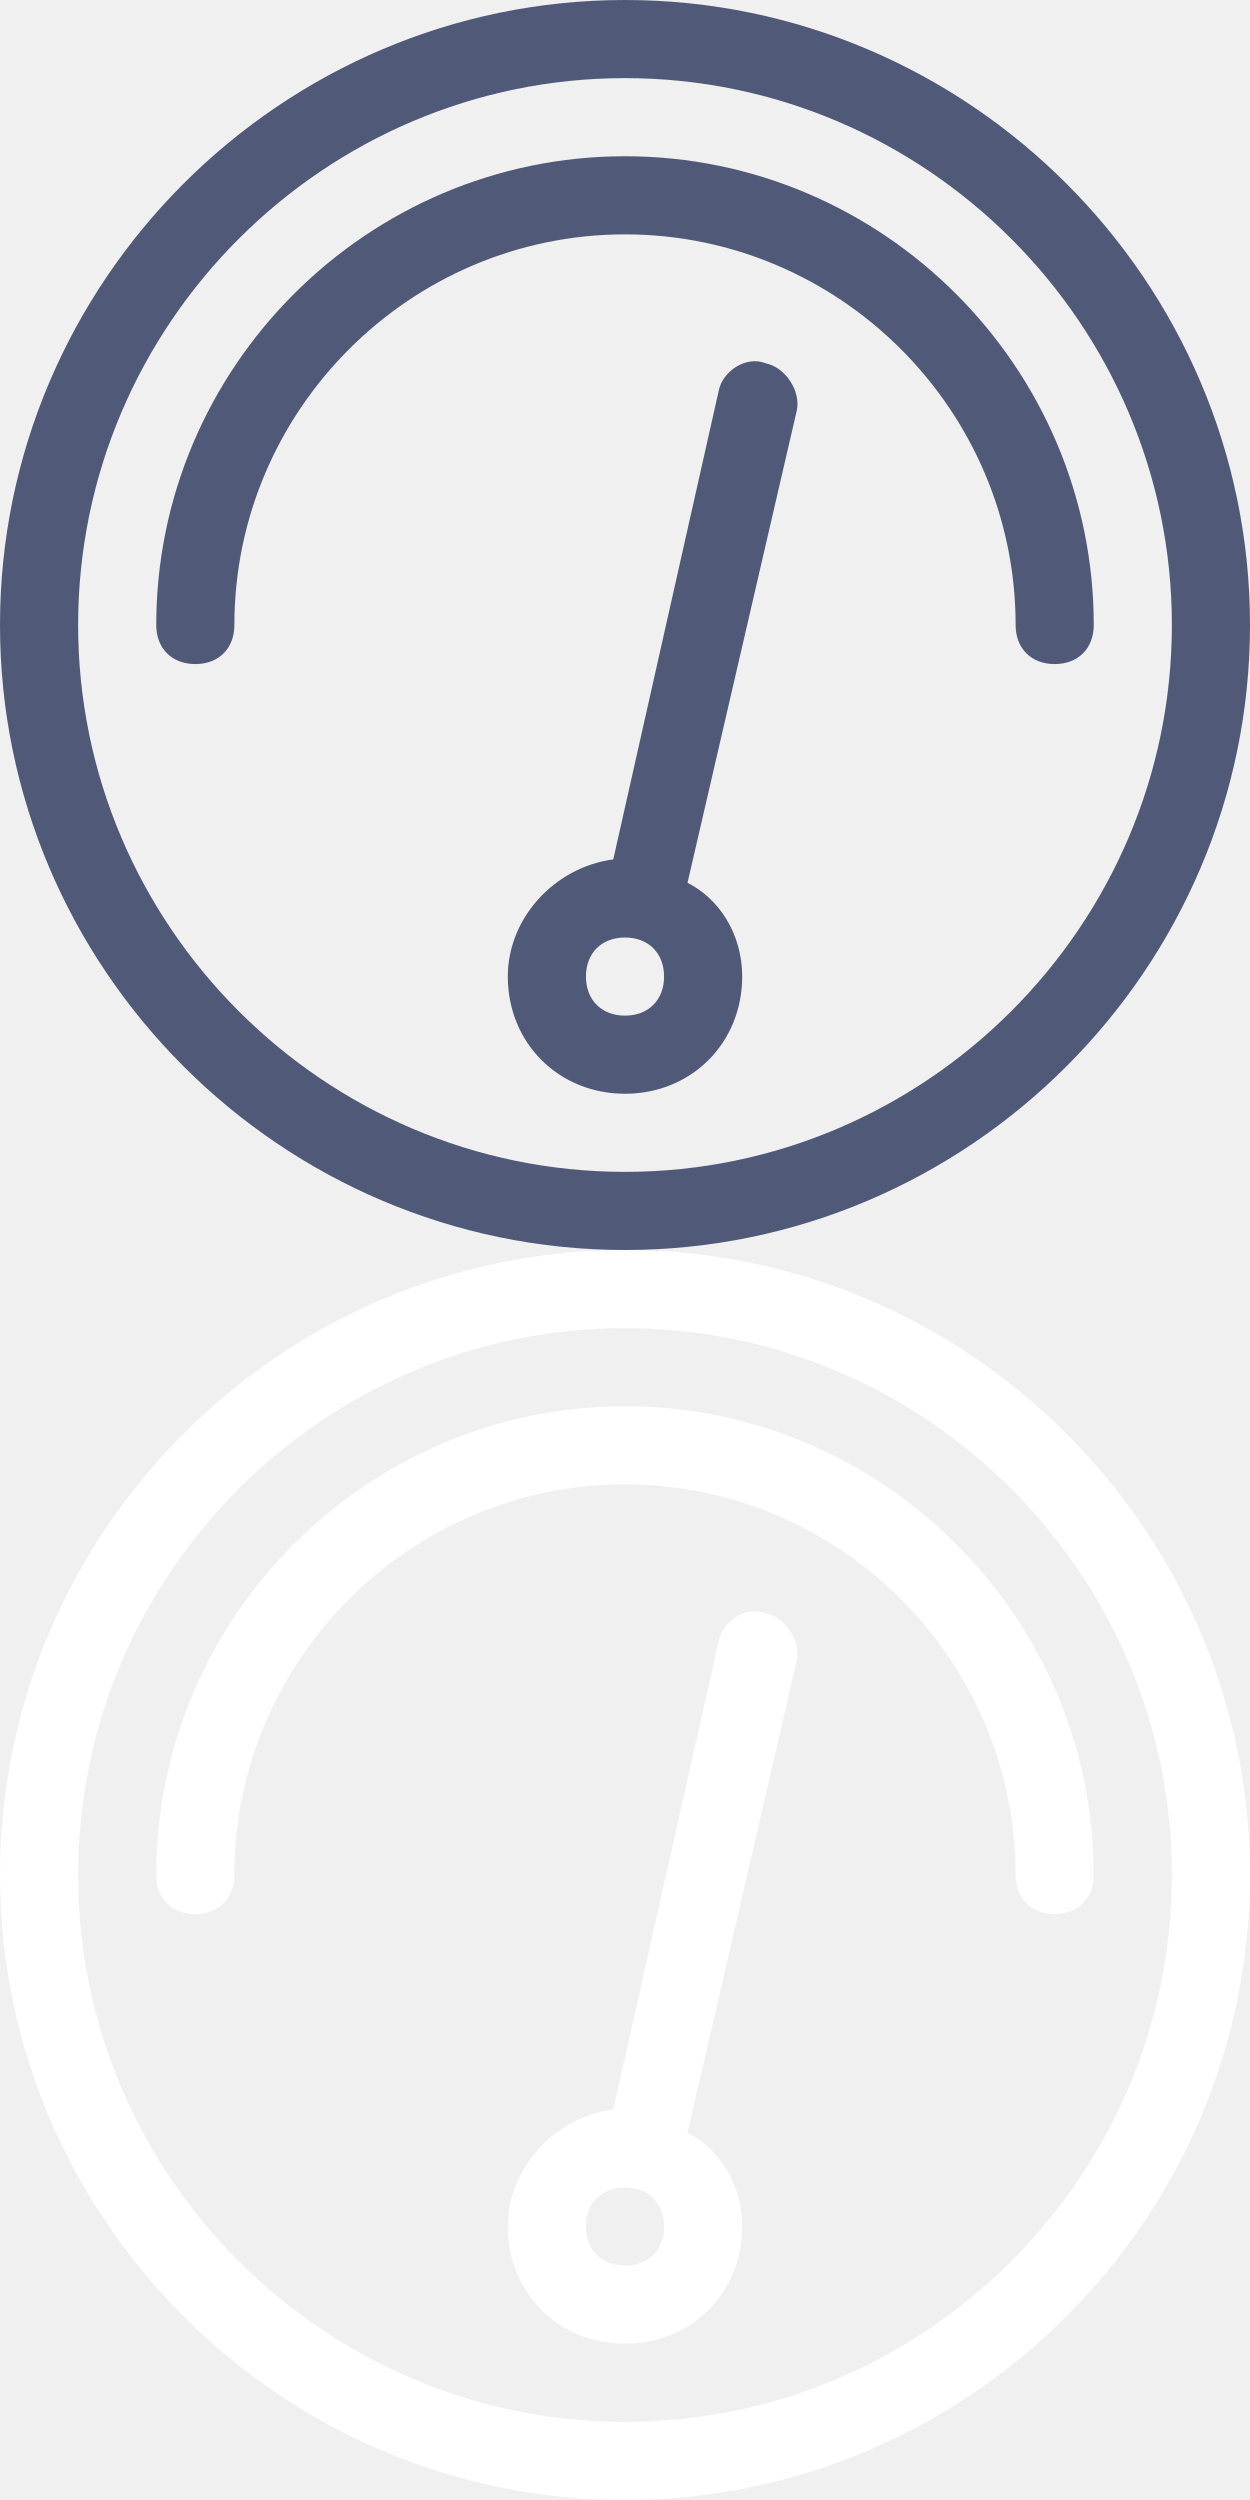
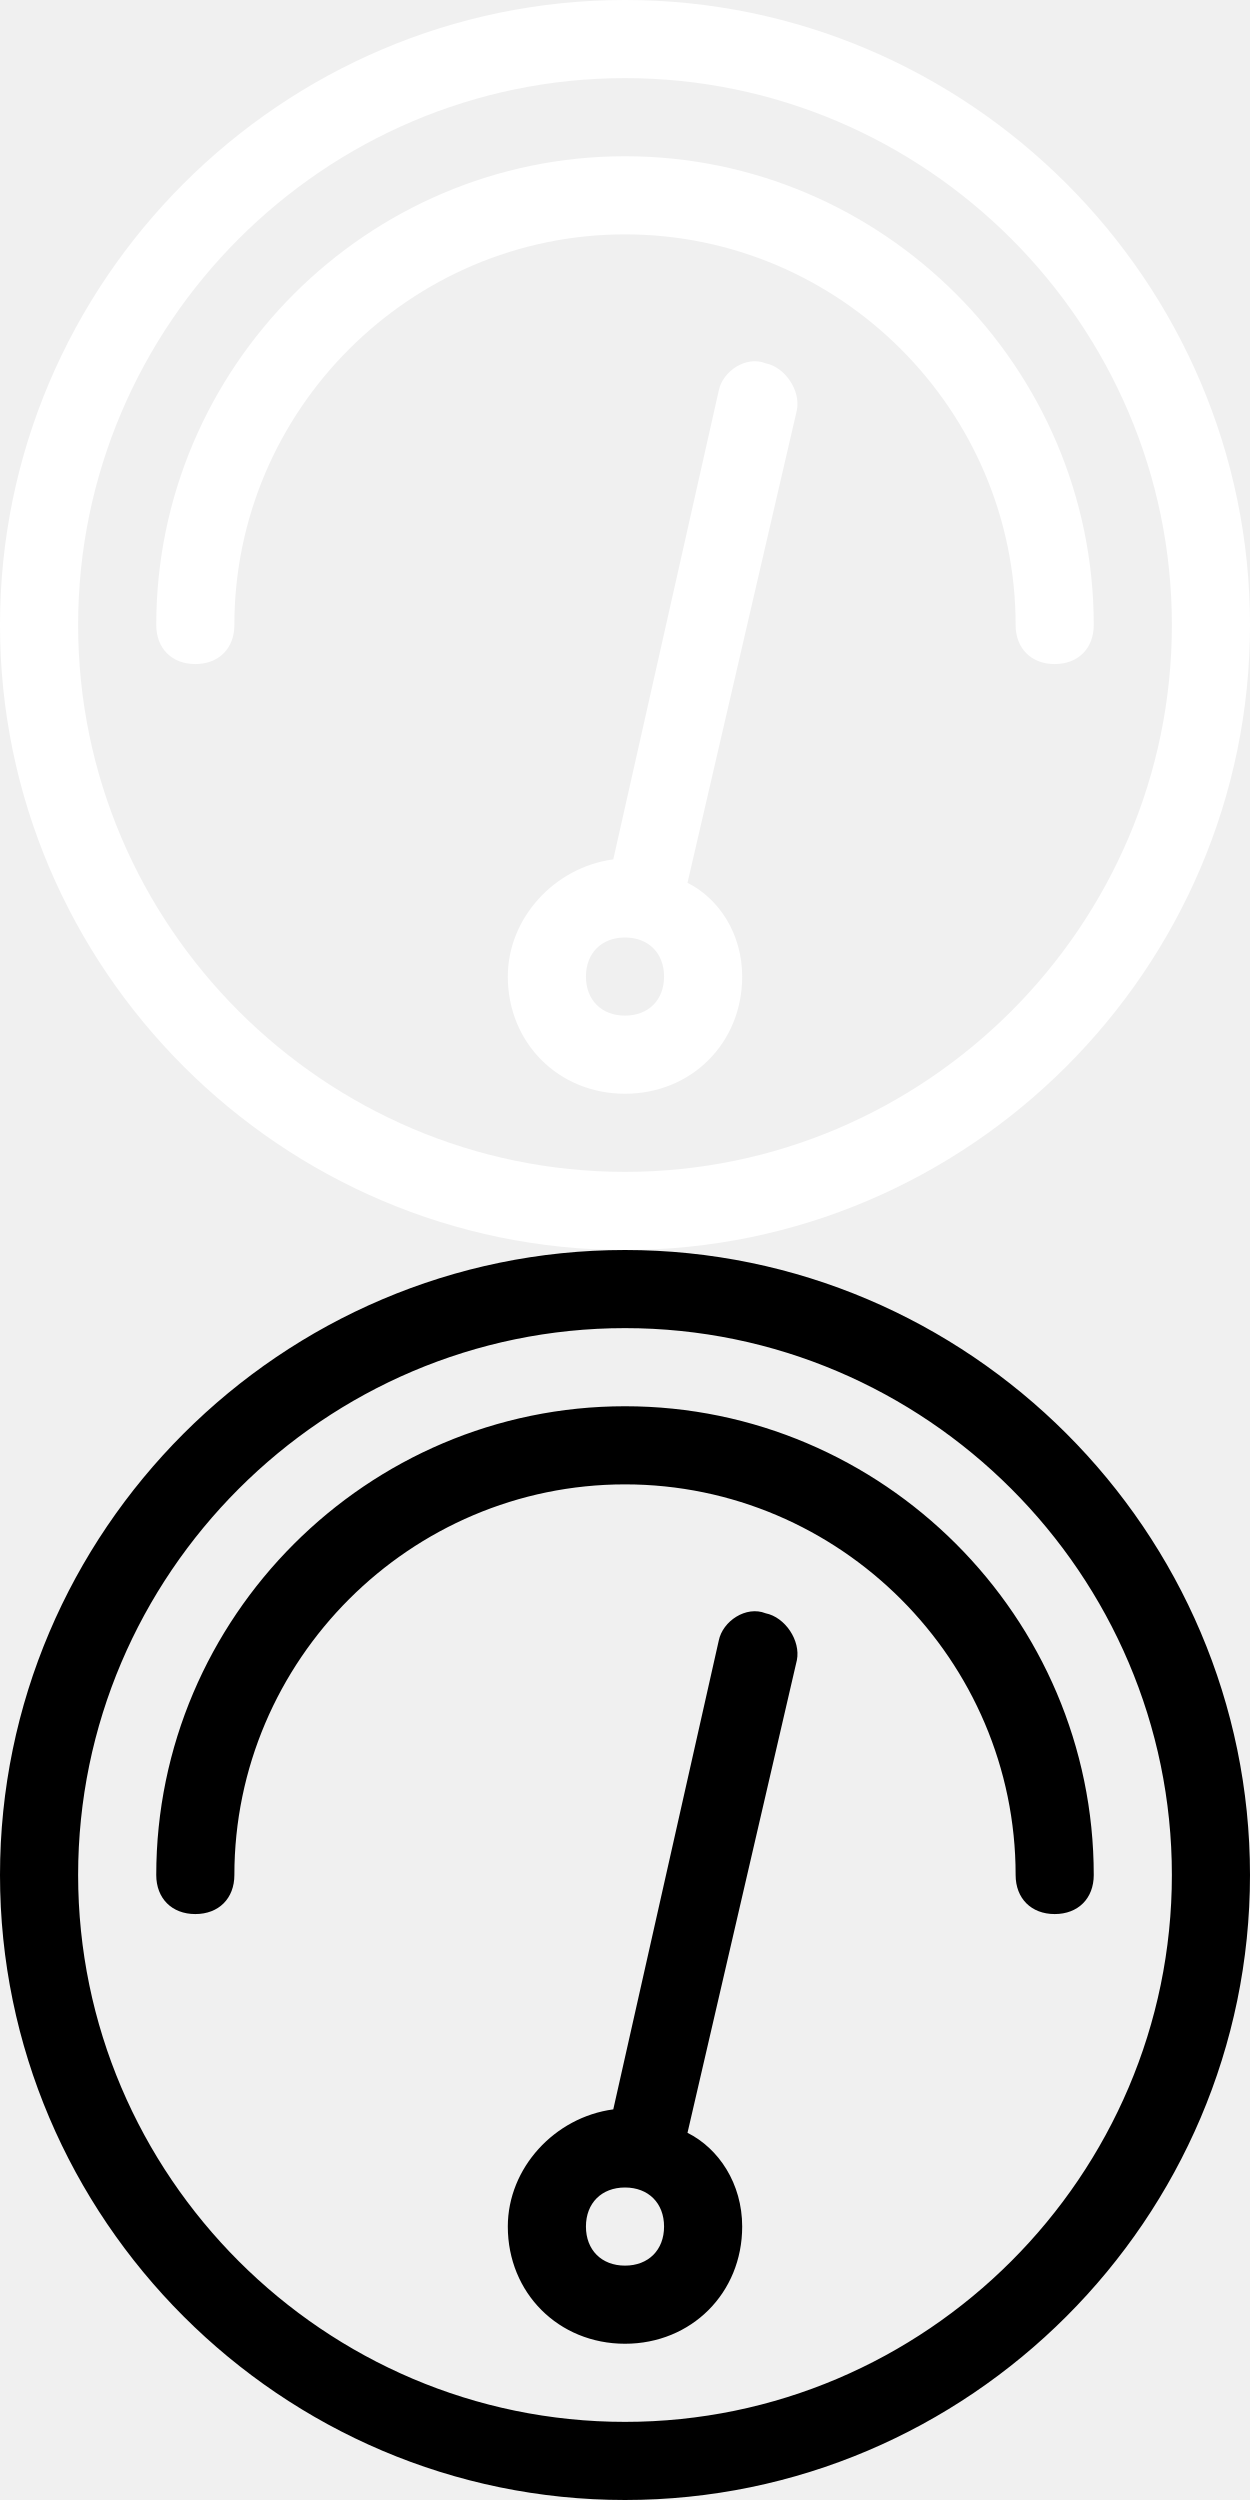
<svg xmlns="http://www.w3.org/2000/svg" version="1.1" id="Layer_1" x="0px" y="0px" width="32px" height="64px" viewBox="0 0 32 64" enable-background="new 0 0 32 64" xml:space="preserve">
-   <path id="Shape" fill="#505977" d="M16,32C7.2,32,0,24.8,0,16S7.2,0,16,0s16,7.2,16,16S24.8,32,16,32L16,32z M16,2C8.3,2,2,8.3,2,16  s6.3,14,14,14s14-6.3,14-14S23.7,2,16,2L16,2z M27,17c-0.6,0-1-0.4-1-1c0-5.5-4.5-10-10-10S6,10.5,6,16c0,0.6-0.4,1-1,1s-1-0.4-1-1  C4,9.4,9.4,4,16,4s12,5.4,12,12C28,16.6,27.6,17,27,17L27,17z M15.7,22l2.7-12c0.1-0.5,0.7-0.9,1.2-0.7c0.5,0.1,0.9,0.7,0.8,1.2  l-2.8,12.1C18.4,23,19,23.9,19,25c0,1.7-1.3,3-3,3s-3-1.3-3-3C13,23.5,14.2,22.2,15.7,22L15.7,22z M16,26c0.6,0,1-0.4,1-1  s-0.4-1-1-1s-1,0.4-1,1S15.4,26,16,26L16,26z" />
-   <path id="Shape_1_" fill="#FFFFFF" d="M16,64C7.2,64,0,56.8,0,48s7.2-16,16-16s16,7.2,16,16S24.8,64,16,64L16,64z M16,34  C8.3,34,2,40.3,2,48s6.3,14,14,14s14-6.3,14-14S23.7,34,16,34L16,34z M27,49c-0.6,0-1-0.4-1-1c0-5.5-4.5-10-10-10S6,42.5,6,48  c0,0.6-0.4,1-1,1s-1-0.4-1-1c0-6.6,5.4-12,12-12s12,5.4,12,12C28,48.6,27.6,49,27,49L27,49z M15.7,54l2.7-12  c0.1-0.5,0.7-0.9,1.2-0.7c0.5,0.1,0.9,0.7,0.8,1.2l-2.8,12.1C18.4,55,19,55.9,19,57c0,1.7-1.3,3-3,3s-3-1.3-3-3  C13,55.5,14.2,54.2,15.7,54L15.7,54z M16,58c0.6,0,1-0.4,1-1s-0.4-1-1-1s-1,0.4-1,1S15.4,58,16,58L16,58z" />
+   <path id="Shape" fill="#FFFFFF" d="M16,32C7.2,32,0,24.8,0,16S7.2,0,16,0s16,7.2,16,16S24.8,32,16,32L16,32z M16,2C8.3,2,2,8.3,2,16  s6.3,14,14,14s14-6.3,14-14S23.7,2,16,2L16,2z M27,17c-0.6,0-1-0.4-1-1c0-5.5-4.5-10-10-10S6,10.5,6,16c0,0.6-0.4,1-1,1s-1-0.4-1-1  C4,9.4,9.4,4,16,4s12,5.4,12,12C28,16.6,27.6,17,27,17L27,17z M15.7,22l2.7-12c0.1-0.5,0.7-0.9,1.2-0.7c0.5,0.1,0.9,0.7,0.8,1.2  l-2.8,12.1C18.4,23,19,23.9,19,25c0,1.7-1.3,3-3,3s-3-1.3-3-3C13,23.5,14.2,22.2,15.7,22L15.7,22z M16,26c0.6,0,1-0.4,1-1  s-0.4-1-1-1s-1,0.4-1,1S15.4,26,16,26L16,26z" />
+   <path id="Shape_1_" fill="#000000" d="M16,64C7.2,64,0,56.8,0,48s7.2-16,16-16s16,7.2,16,16S24.8,64,16,64L16,64z M16,34  C8.3,34,2,40.3,2,48s6.3,14,14,14s14-6.3,14-14S23.7,34,16,34L16,34z M27,49c-0.6,0-1-0.4-1-1c0-5.5-4.5-10-10-10S6,42.5,6,48  c0,0.6-0.4,1-1,1s-1-0.4-1-1c0-6.6,5.4-12,12-12s12,5.4,12,12C28,48.6,27.6,49,27,49L27,49z M15.7,54l2.7-12  c0.1-0.5,0.7-0.9,1.2-0.7c0.5,0.1,0.9,0.7,0.8,1.2l-2.8,12.1C18.4,55,19,55.9,19,57c0,1.7-1.3,3-3,3s-3-1.3-3-3  C13,55.5,14.2,54.2,15.7,54L15.7,54z M16,58c0.6,0,1-0.4,1-1s-0.4-1-1-1s-1,0.4-1,1S15.4,58,16,58L16,58z" />
</svg>
